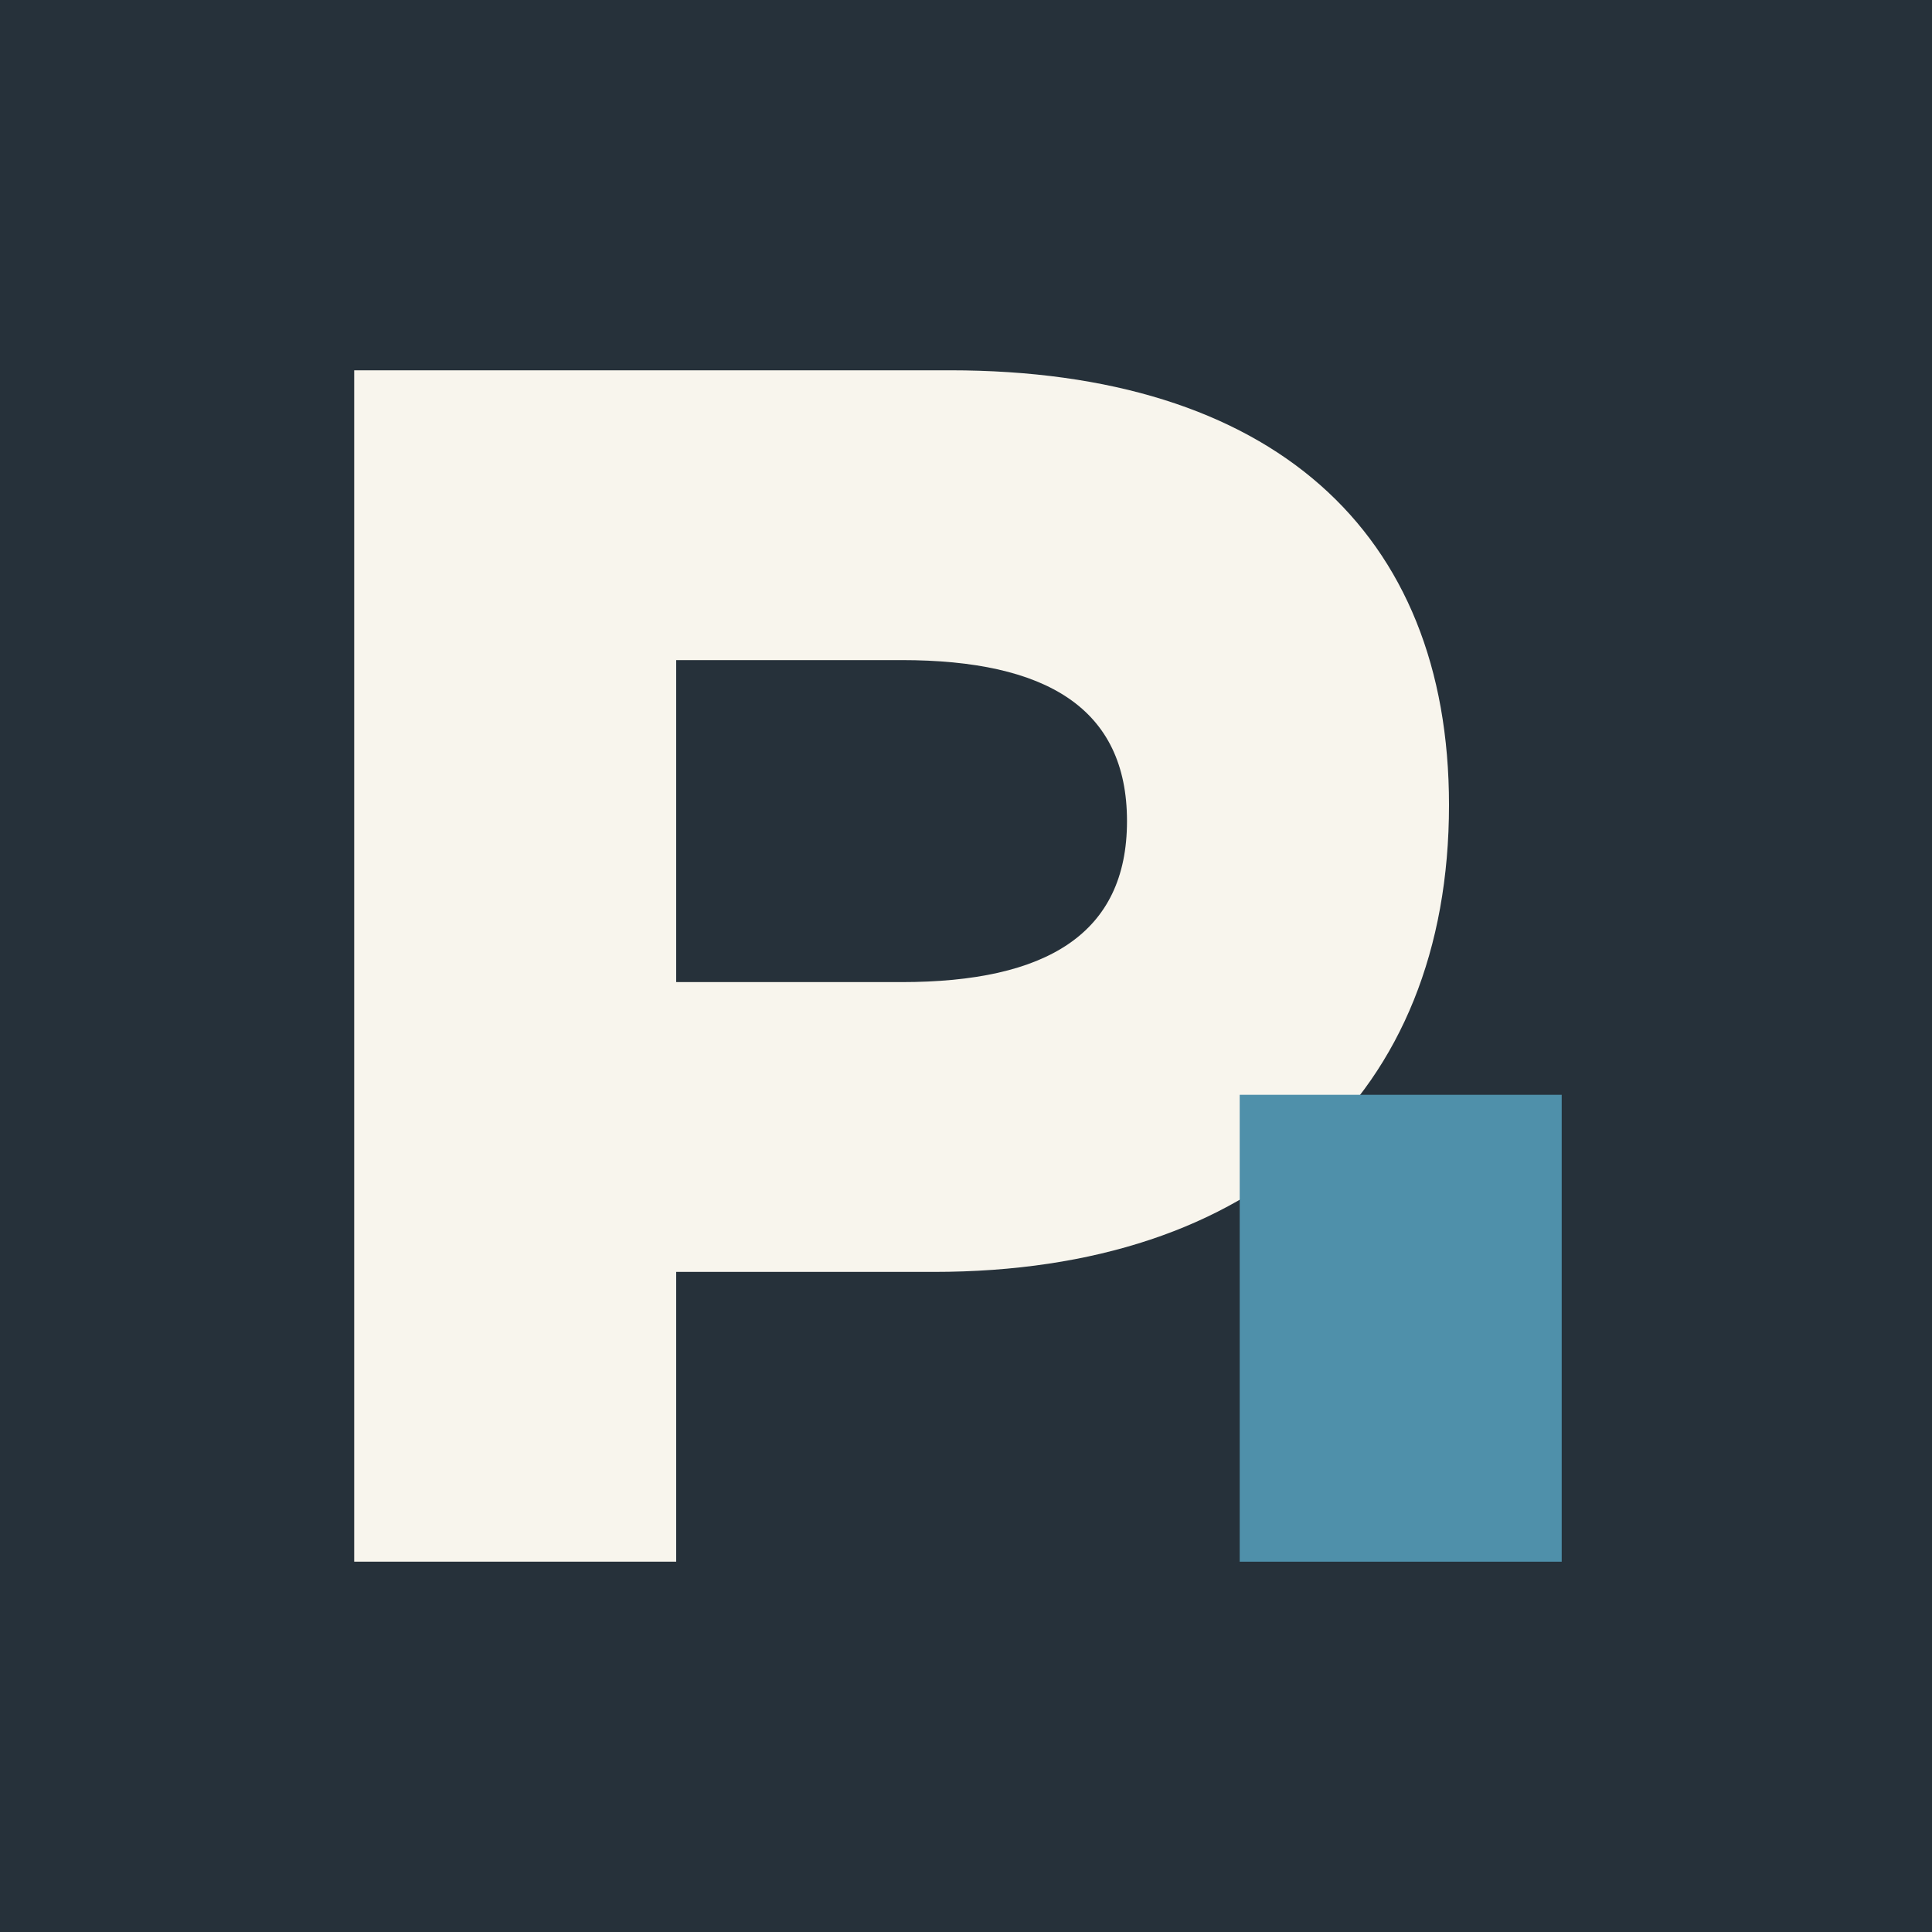
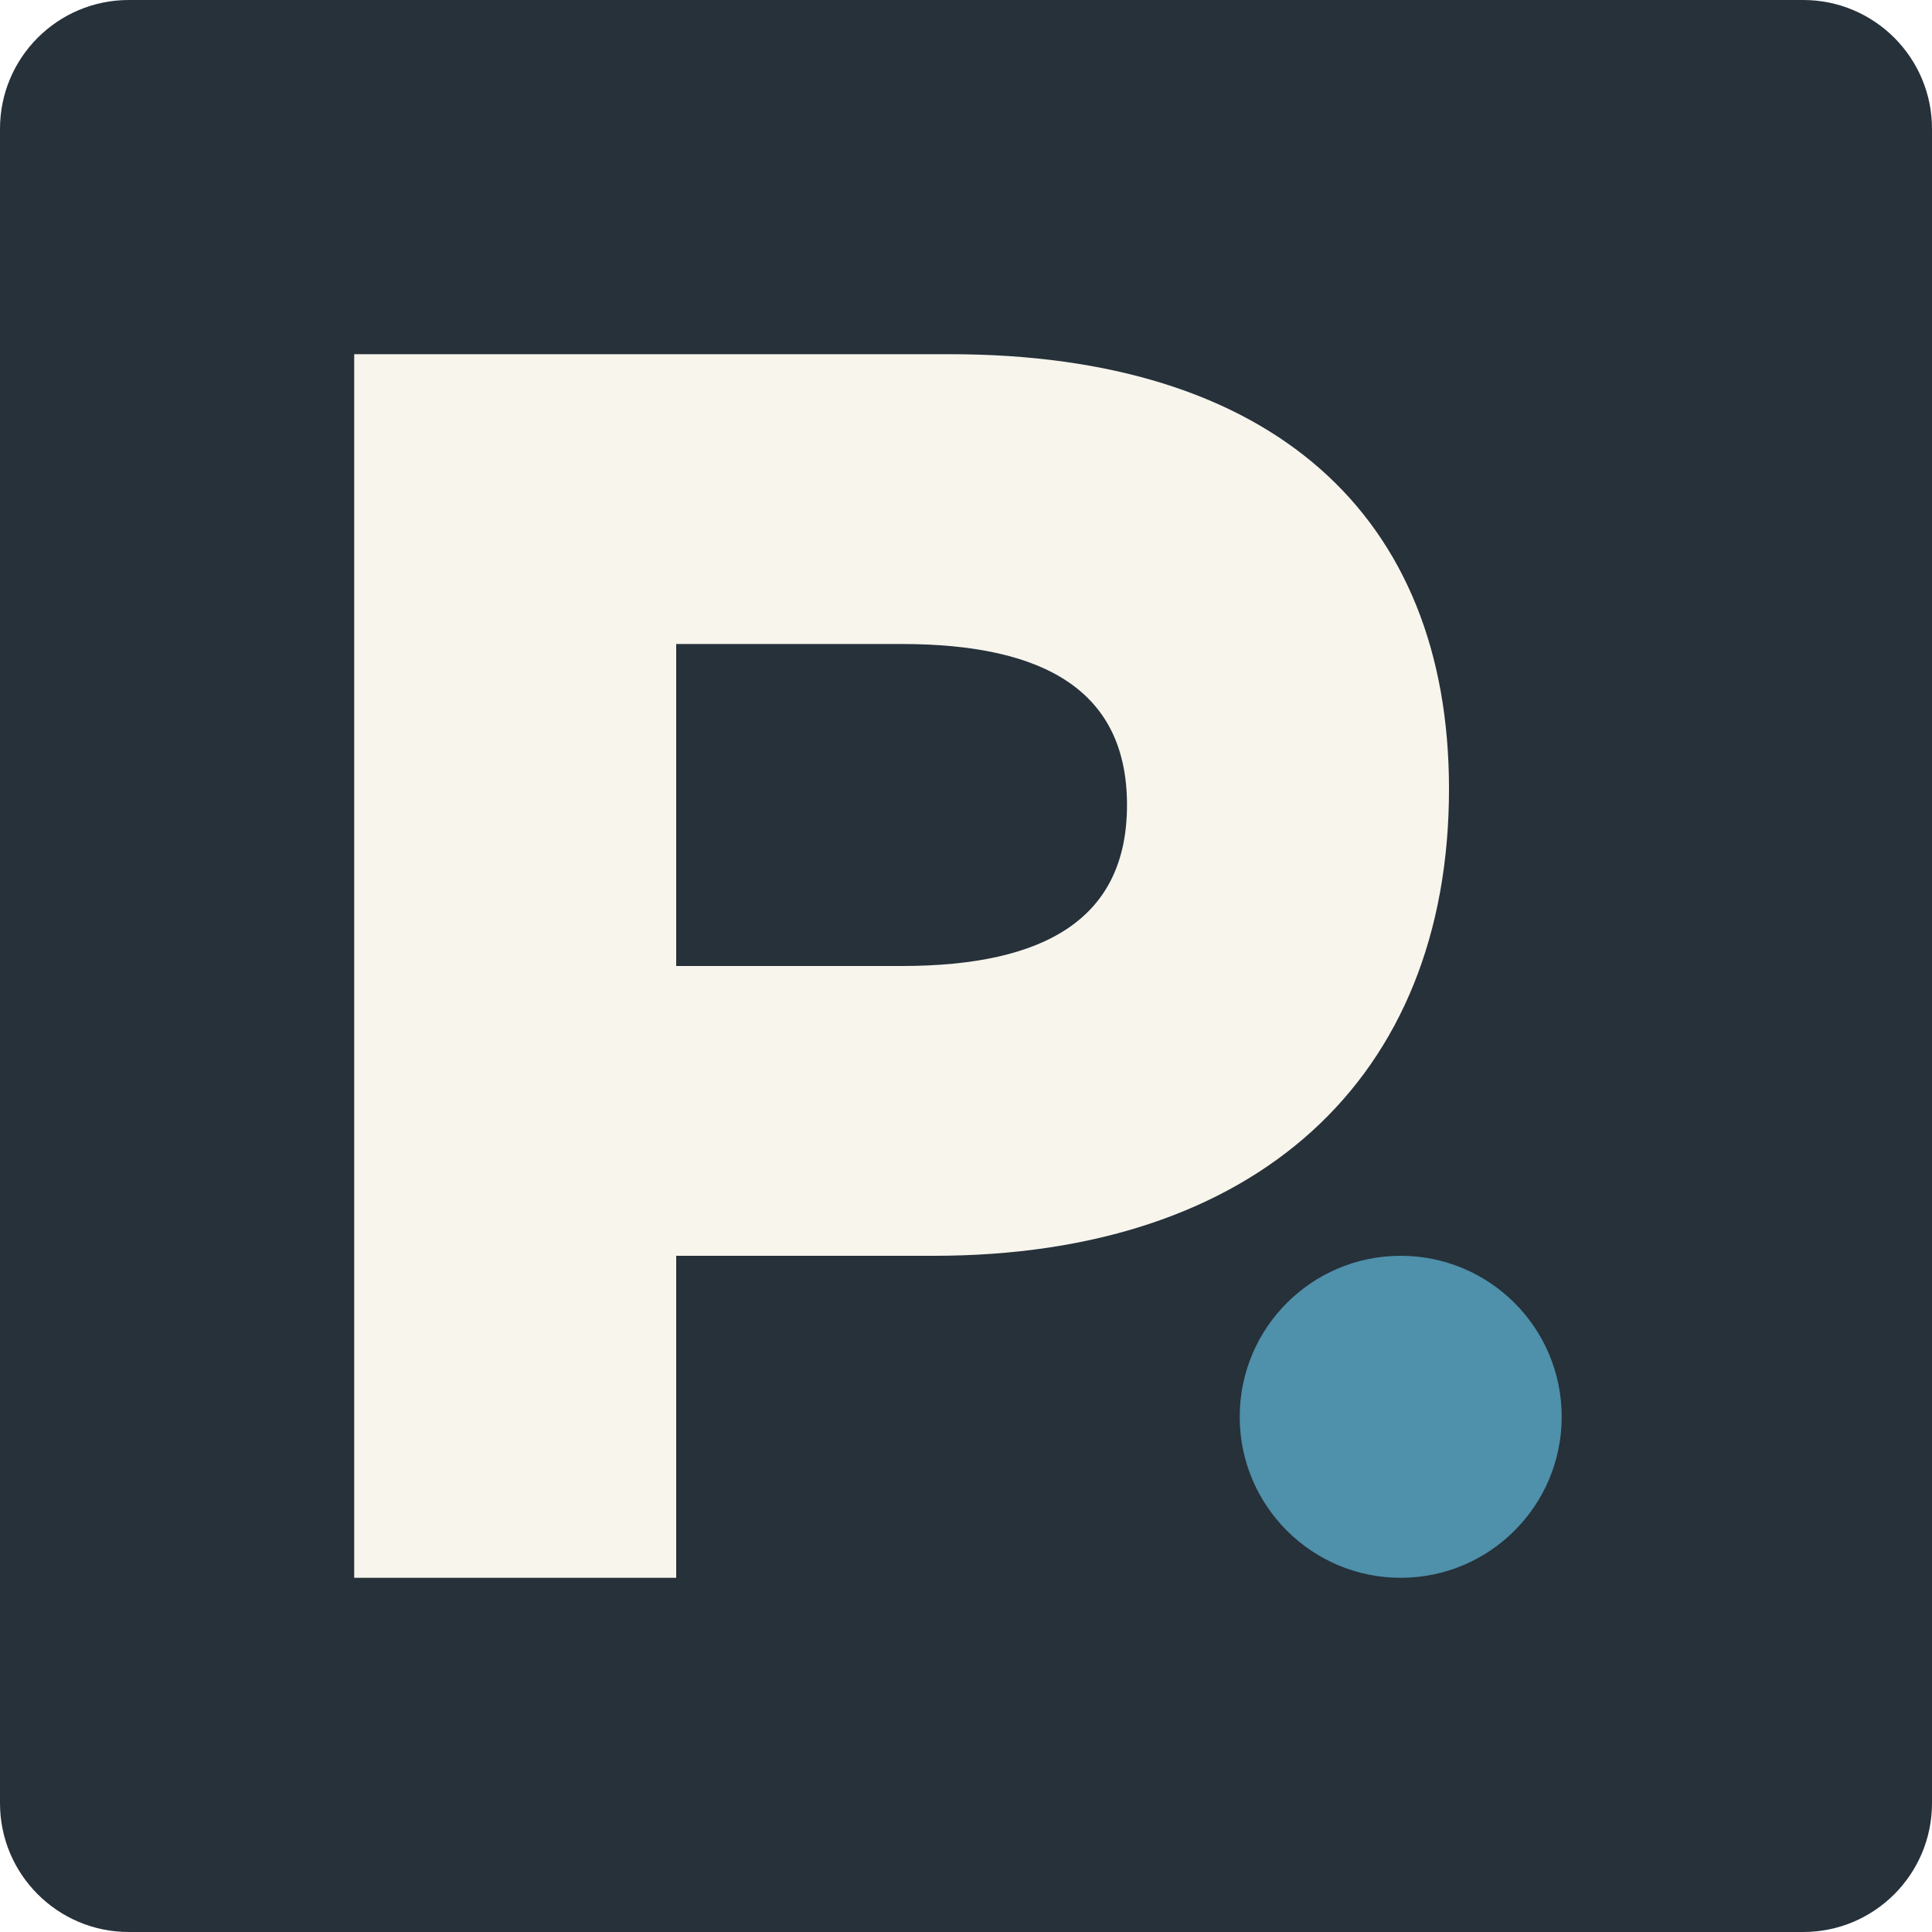
<svg xmlns="http://www.w3.org/2000/svg" viewBox="0 0 120 120" role="img" aria-labelledby="title desc">
-   <rect width="120" height="120" fill="#26313a" />
-   <path fill="#f8f5ed" d="M22 23h37c20 0 31 10 31 27 0 18-12 29-32 29H42v18H22V23Zm20 18v20h14c9 0 14-3 14-10 0-7-5-10-14-10H42Z" />
-   <rect x="77" y="68" width="20" height="29" fill="#4f90aa" />
+   <rect width="120" height="120" rx="8" fill="#26313a" />
+   <path fill="#f8f5ed" d="M22 22h37c20 0 31 10 31 27 0 18-12 29-32 29H42v20H22V22Zm20 18v20h14c9 0 14-3 14-10 0-7-5-10-14-10H42Z" />
+   <circle cx="87" cy="88" r="10" fill="#4f90aa" />
</svg>
